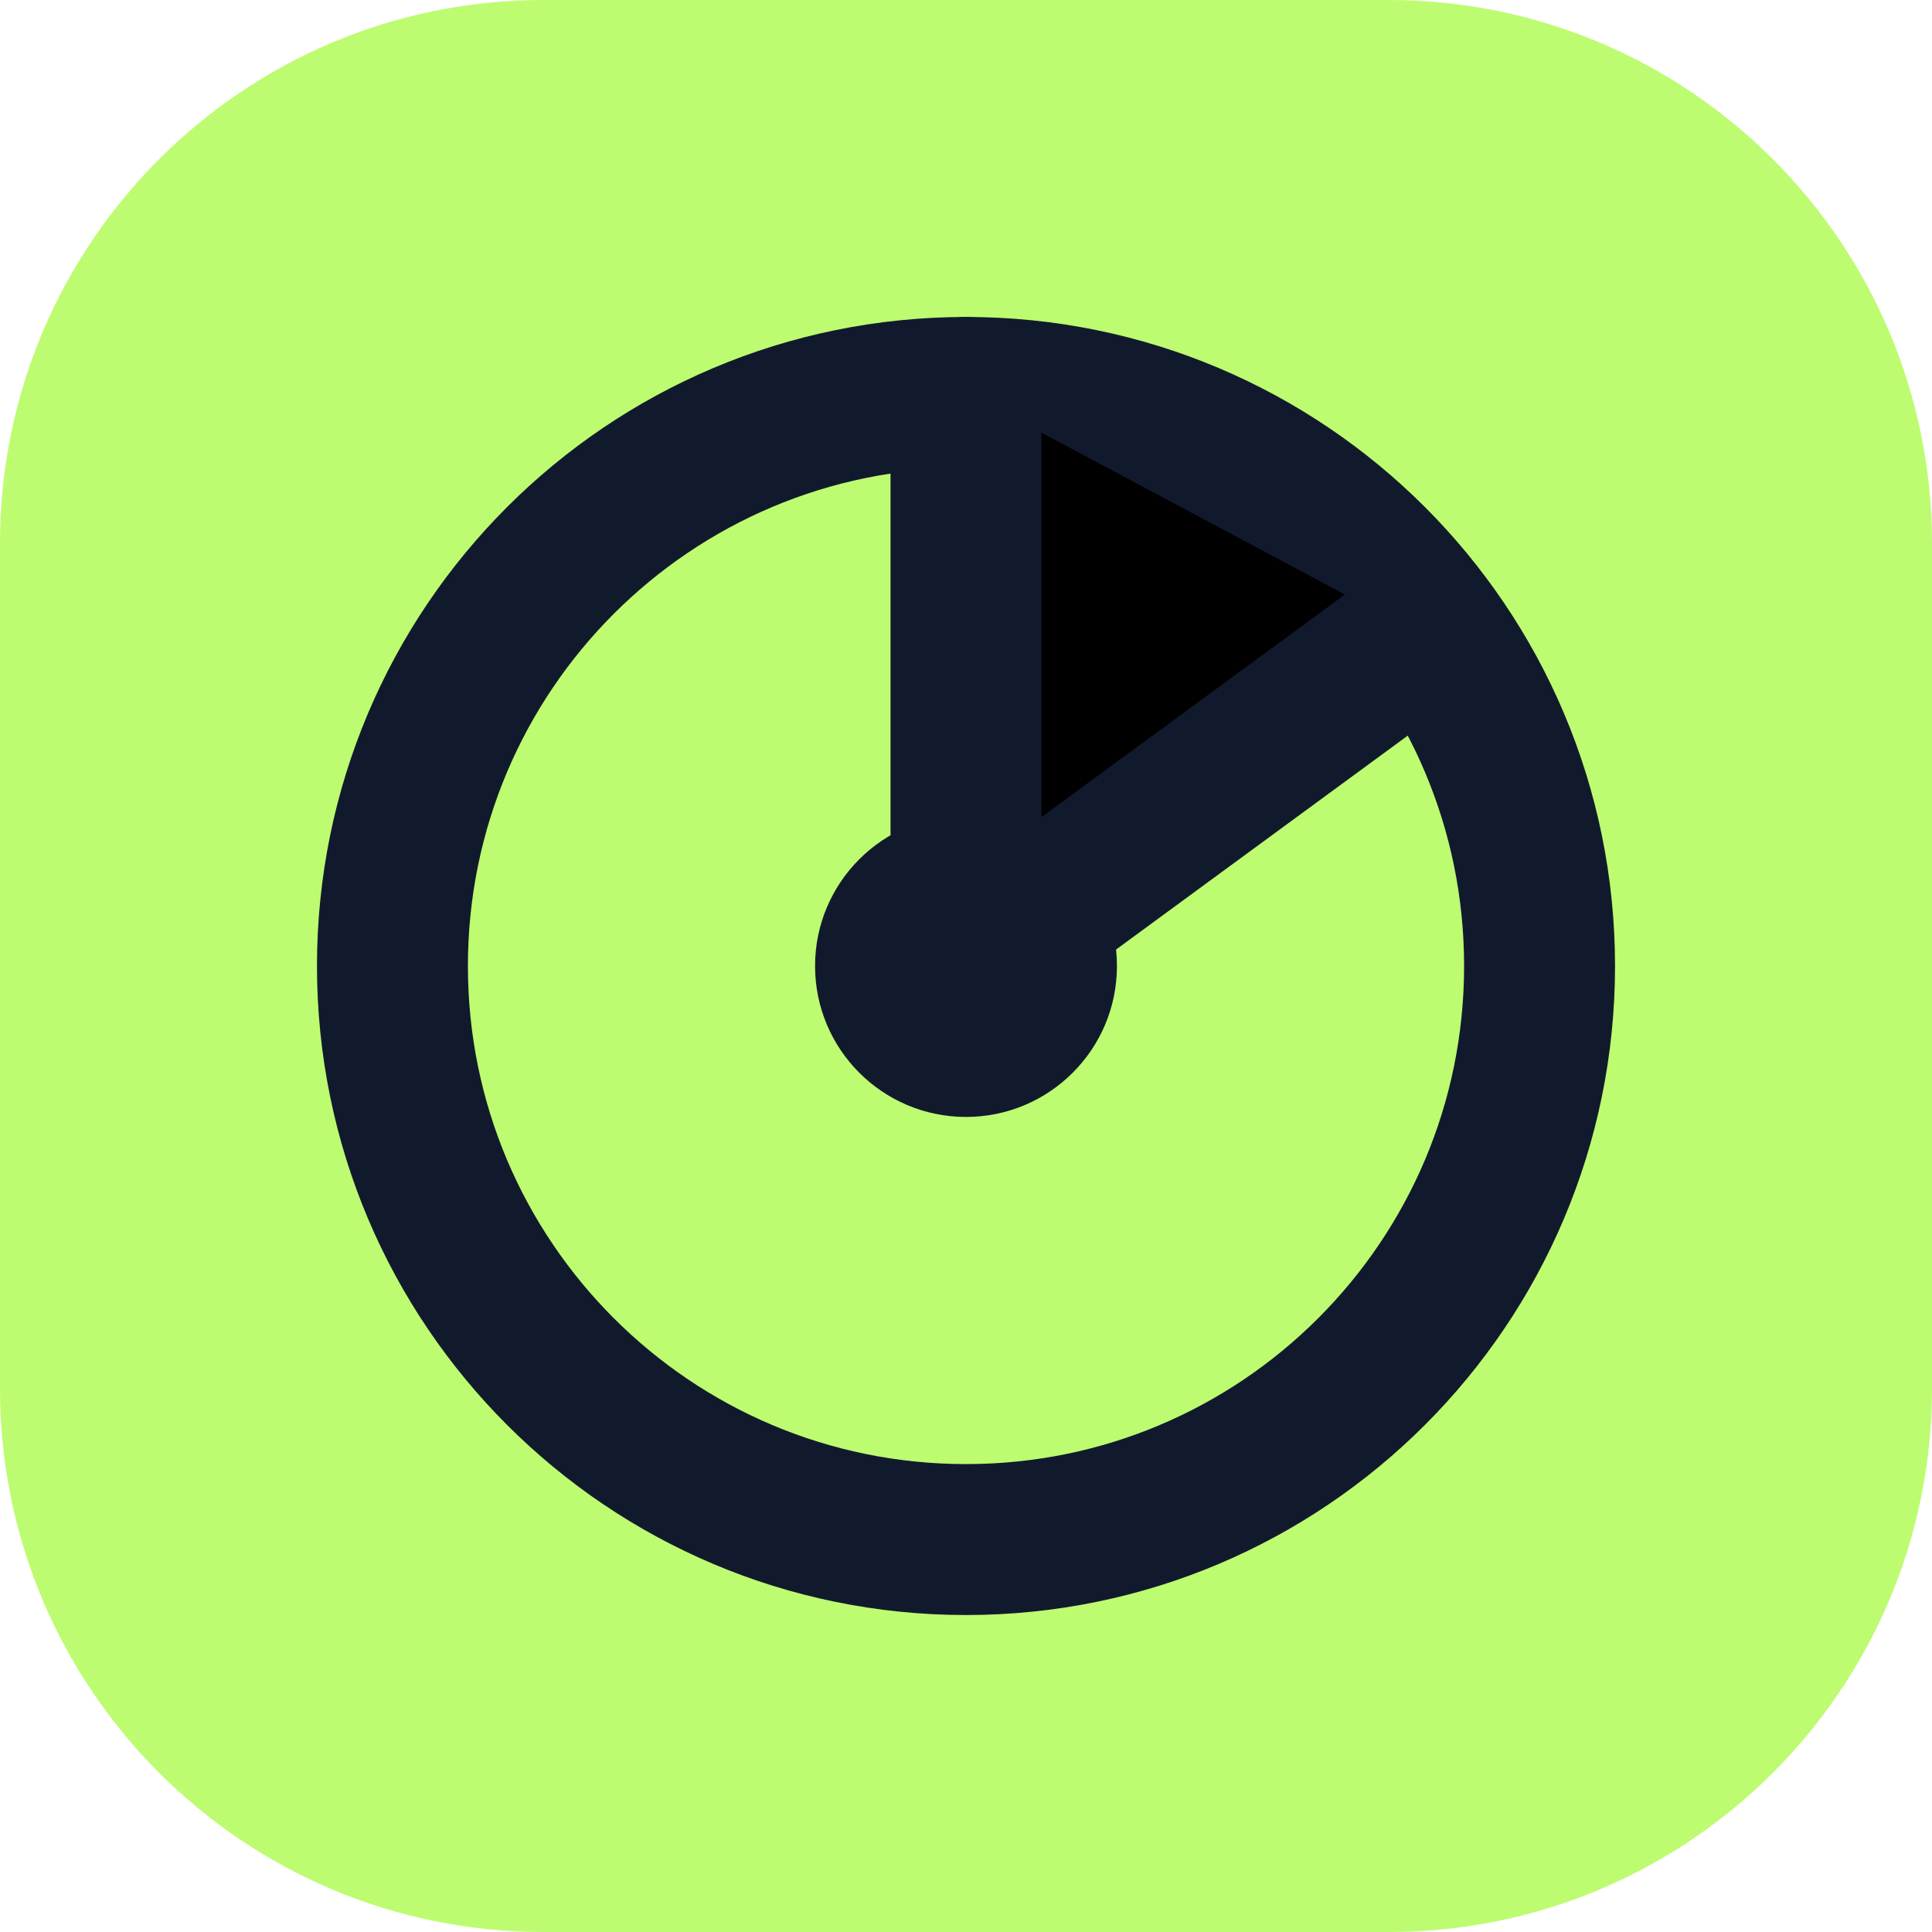
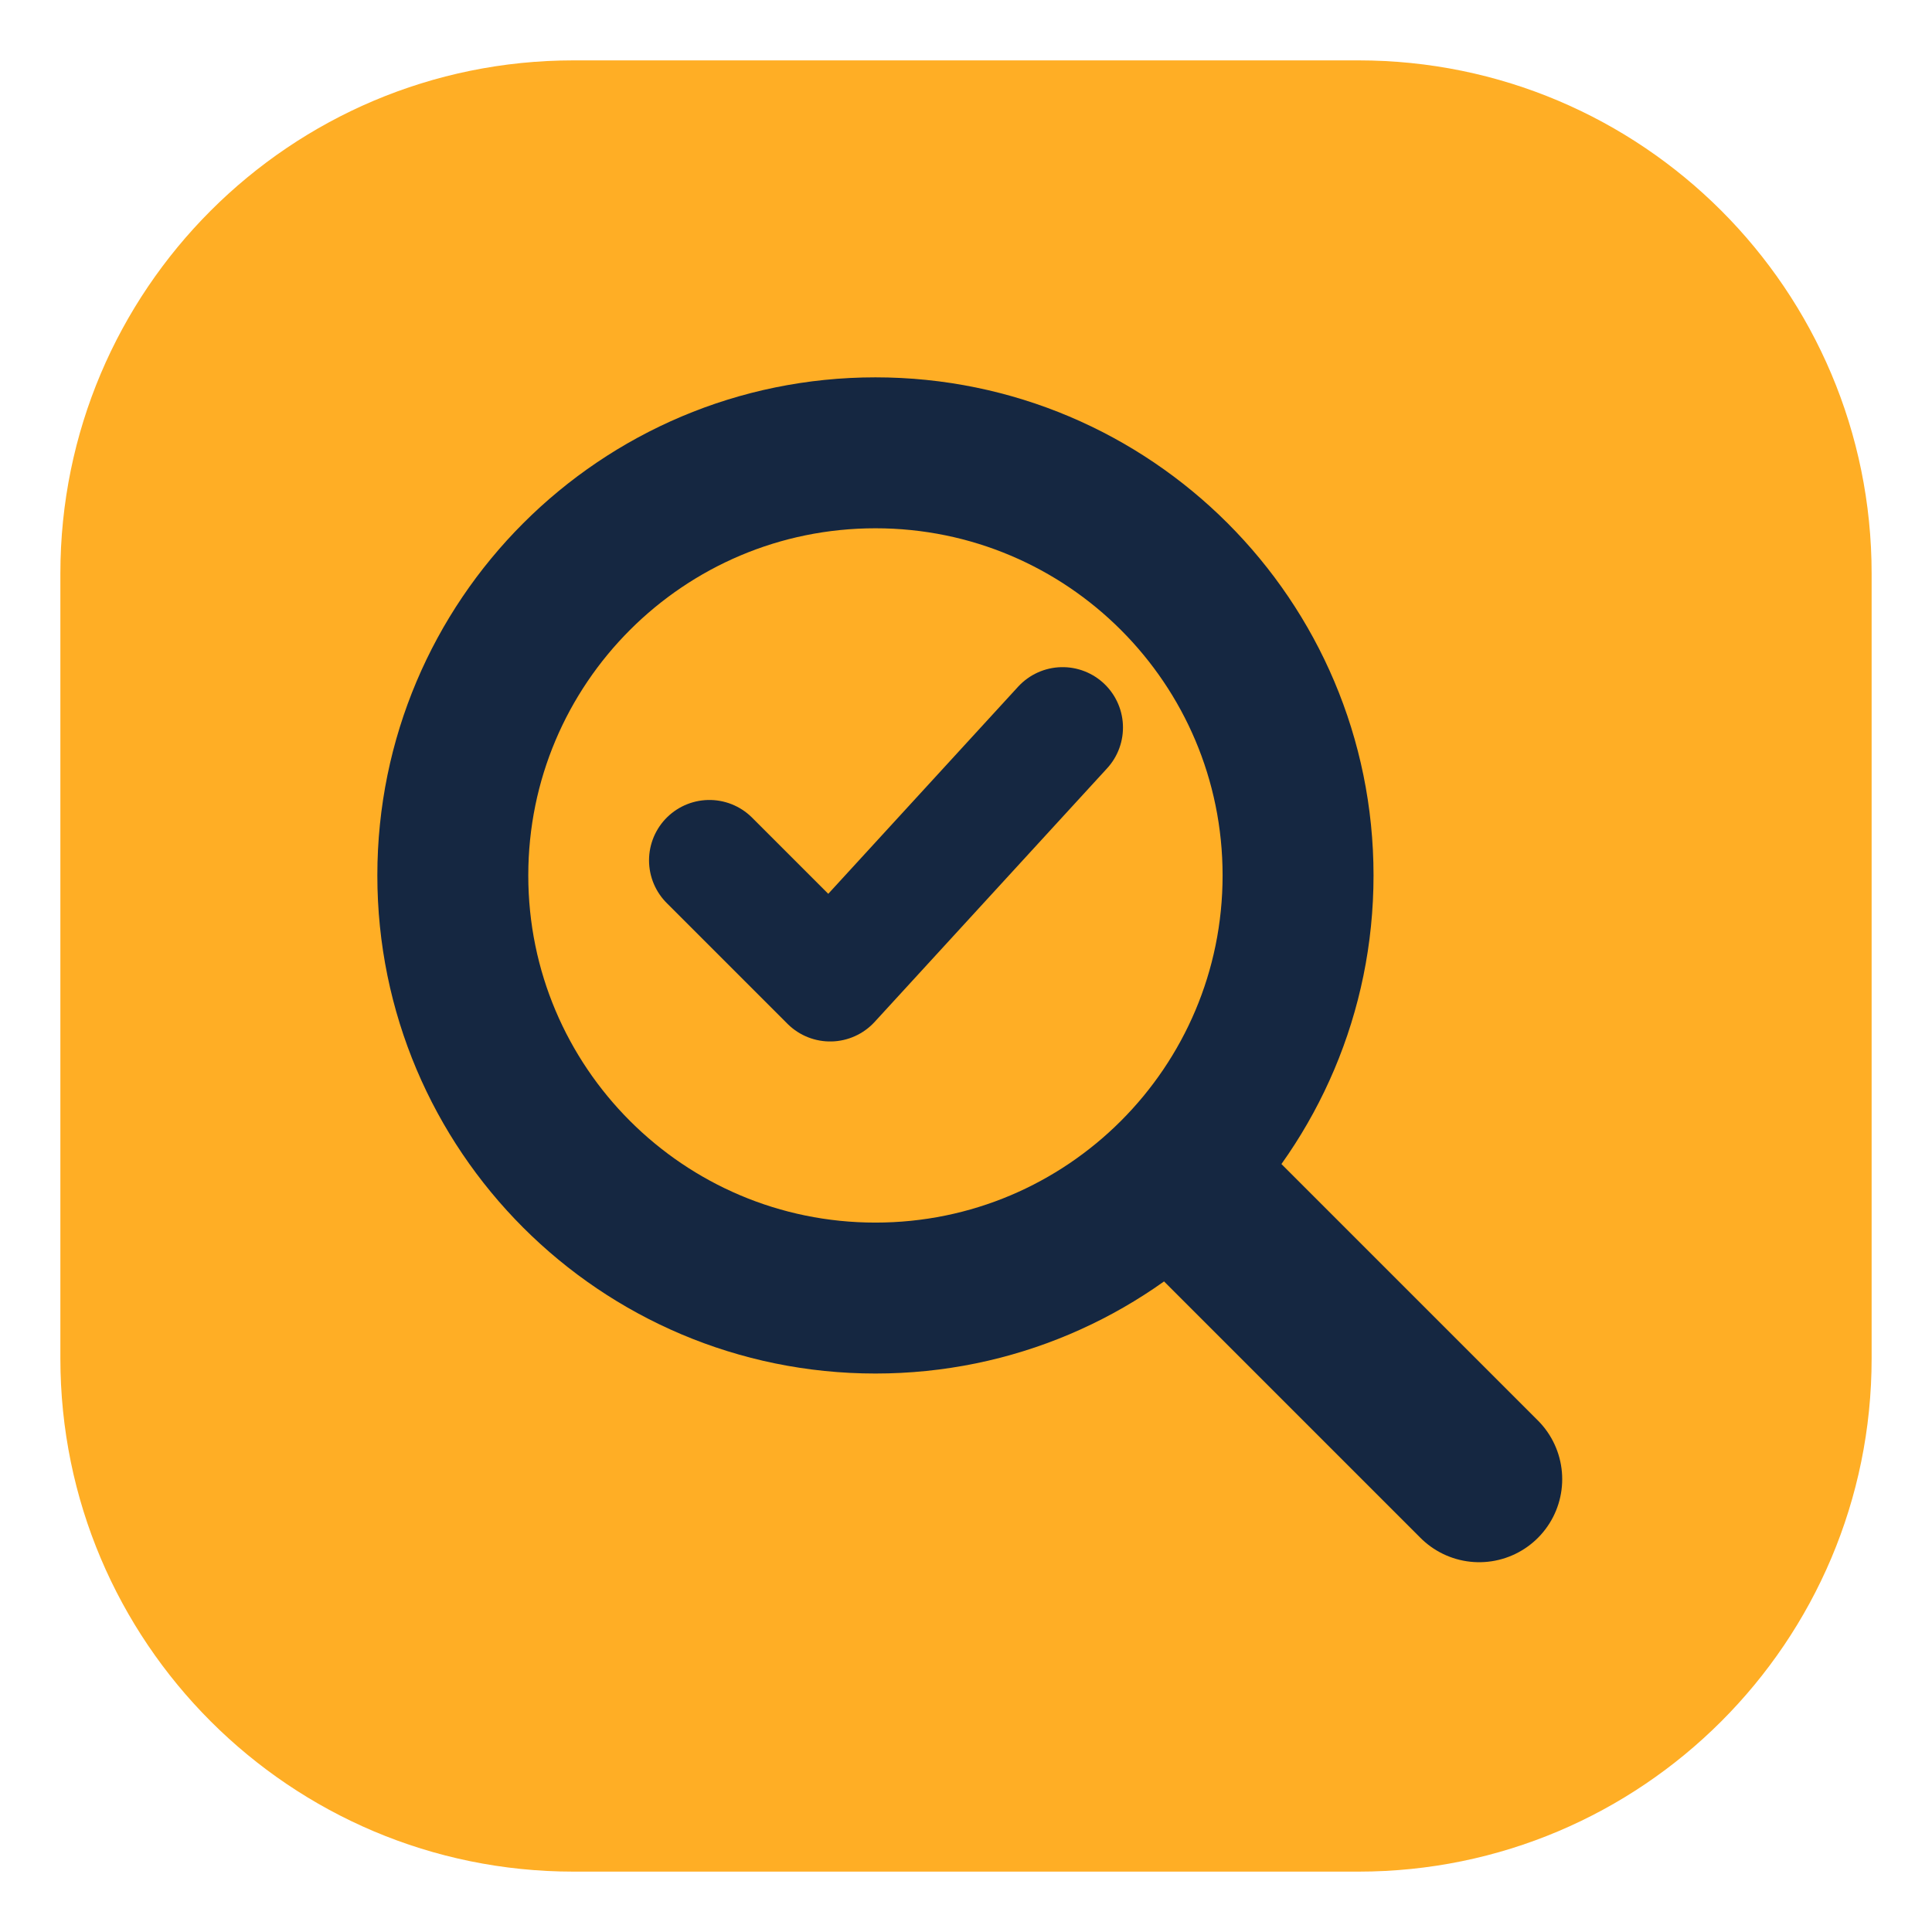
<svg xmlns="http://www.w3.org/2000/svg" viewBox="0 0 64 64">
-   <rect width="64" height="64" rx="18" fill="#BDFC70" />
-   <circle cx="32" cy="32" r="19" stroke="#111A2D" stroke-width="5" fill="none" />
-   <path d="M32 13v19l15-11" stroke="#111A2D" stroke-width="5" stroke-linecap="round" stroke-linejoin="round" />
-   <circle cx="32" cy="32" r="5" fill="#111A2D" />
+   <rect x="2" y="2" width="60" height="60" rx="17" fill="#ffae25" />
+   <circle cx="29" cy="29" r="14" fill="none" stroke="#152741" stroke-width="5" />
+   <path d="m40 40 9 9" fill="none" stroke="#152741" stroke-width="5.5" stroke-linecap="round" />
+   <path d="m23.5 28.5 4 4 7.7-8.4" fill="none" stroke="#152741" stroke-width="4" stroke-linecap="round" stroke-linejoin="round" />
</svg>
